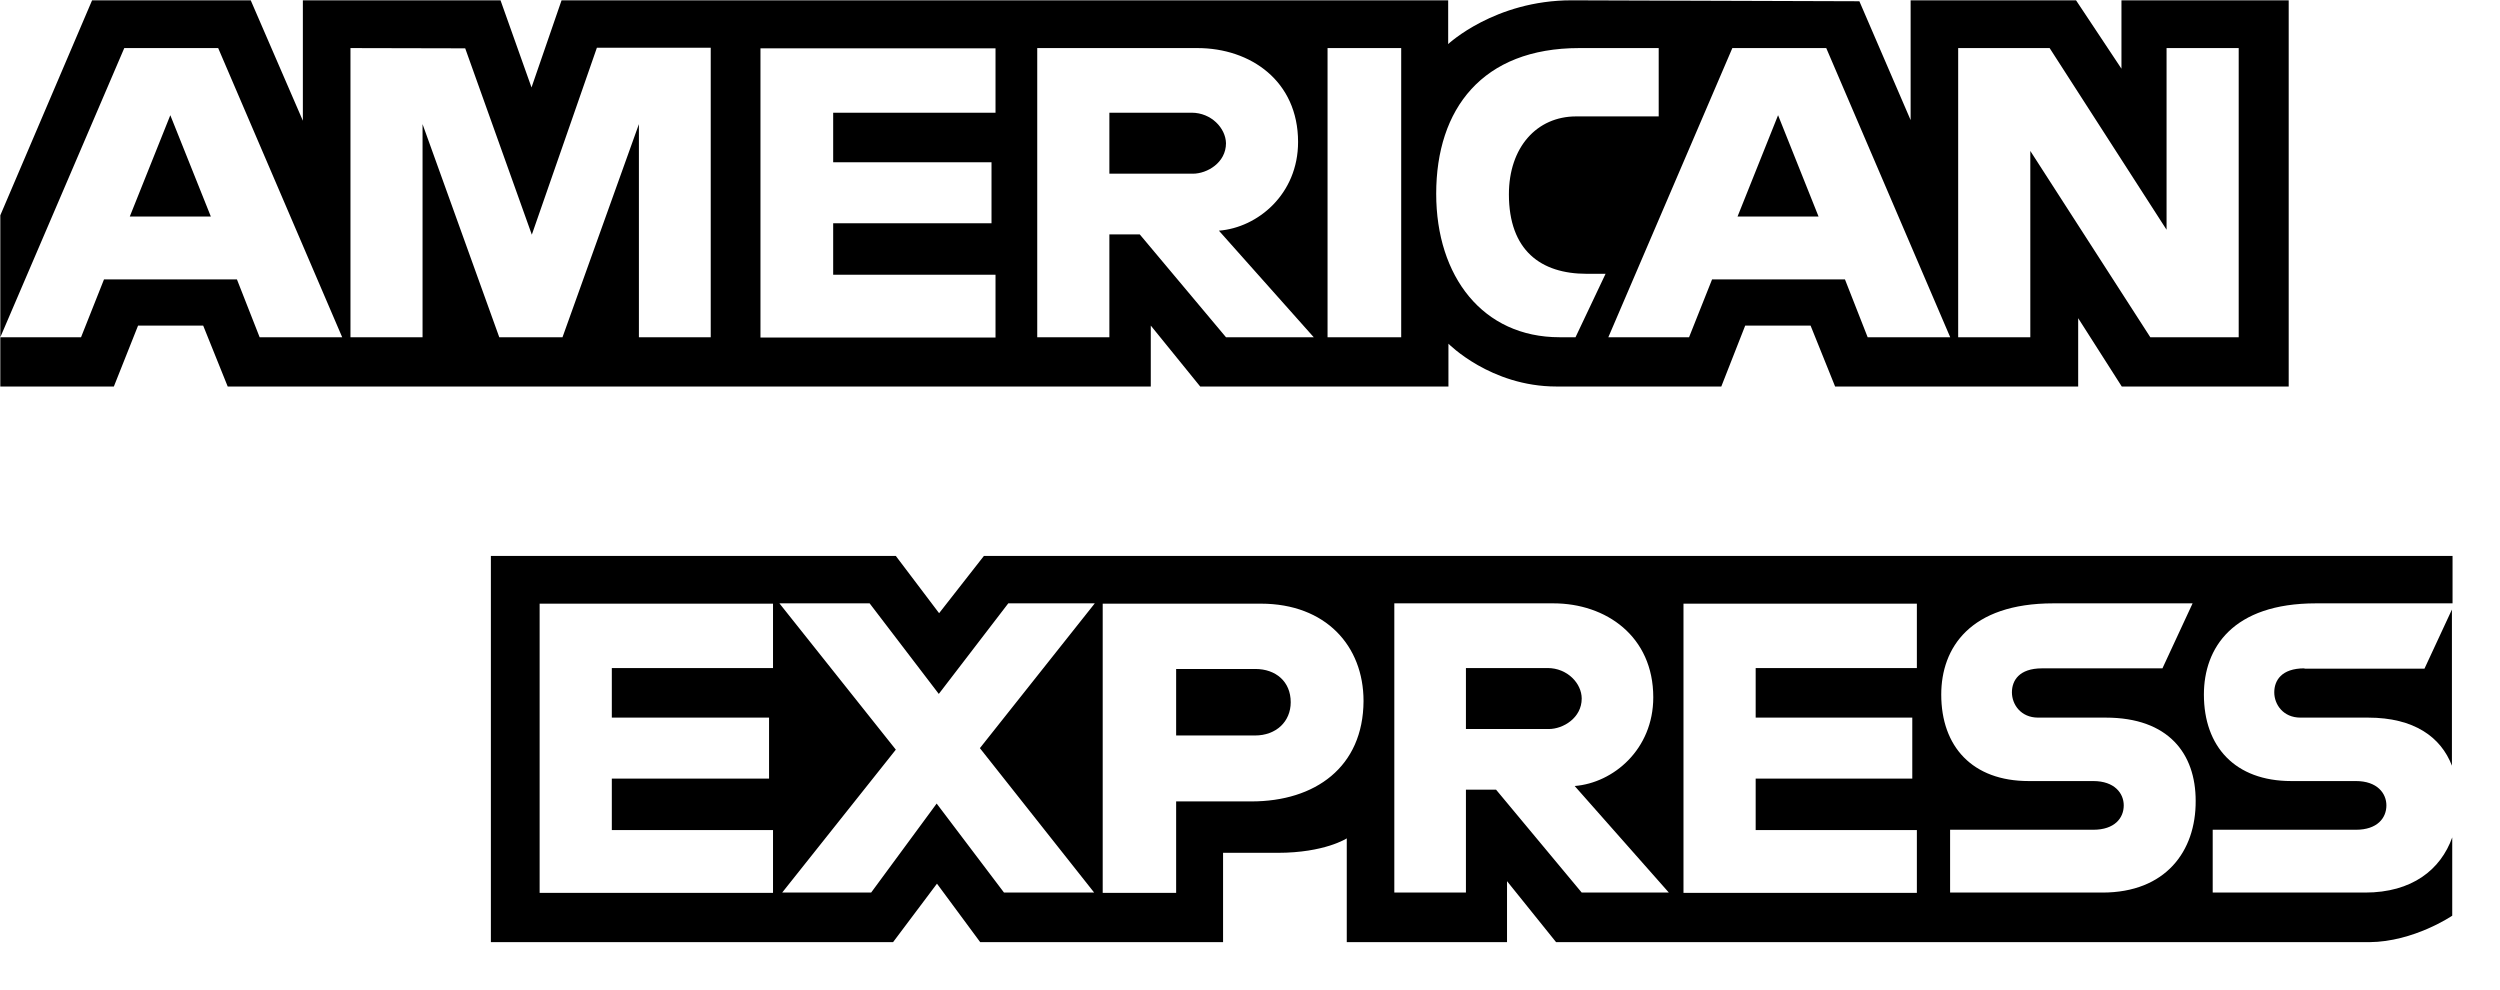
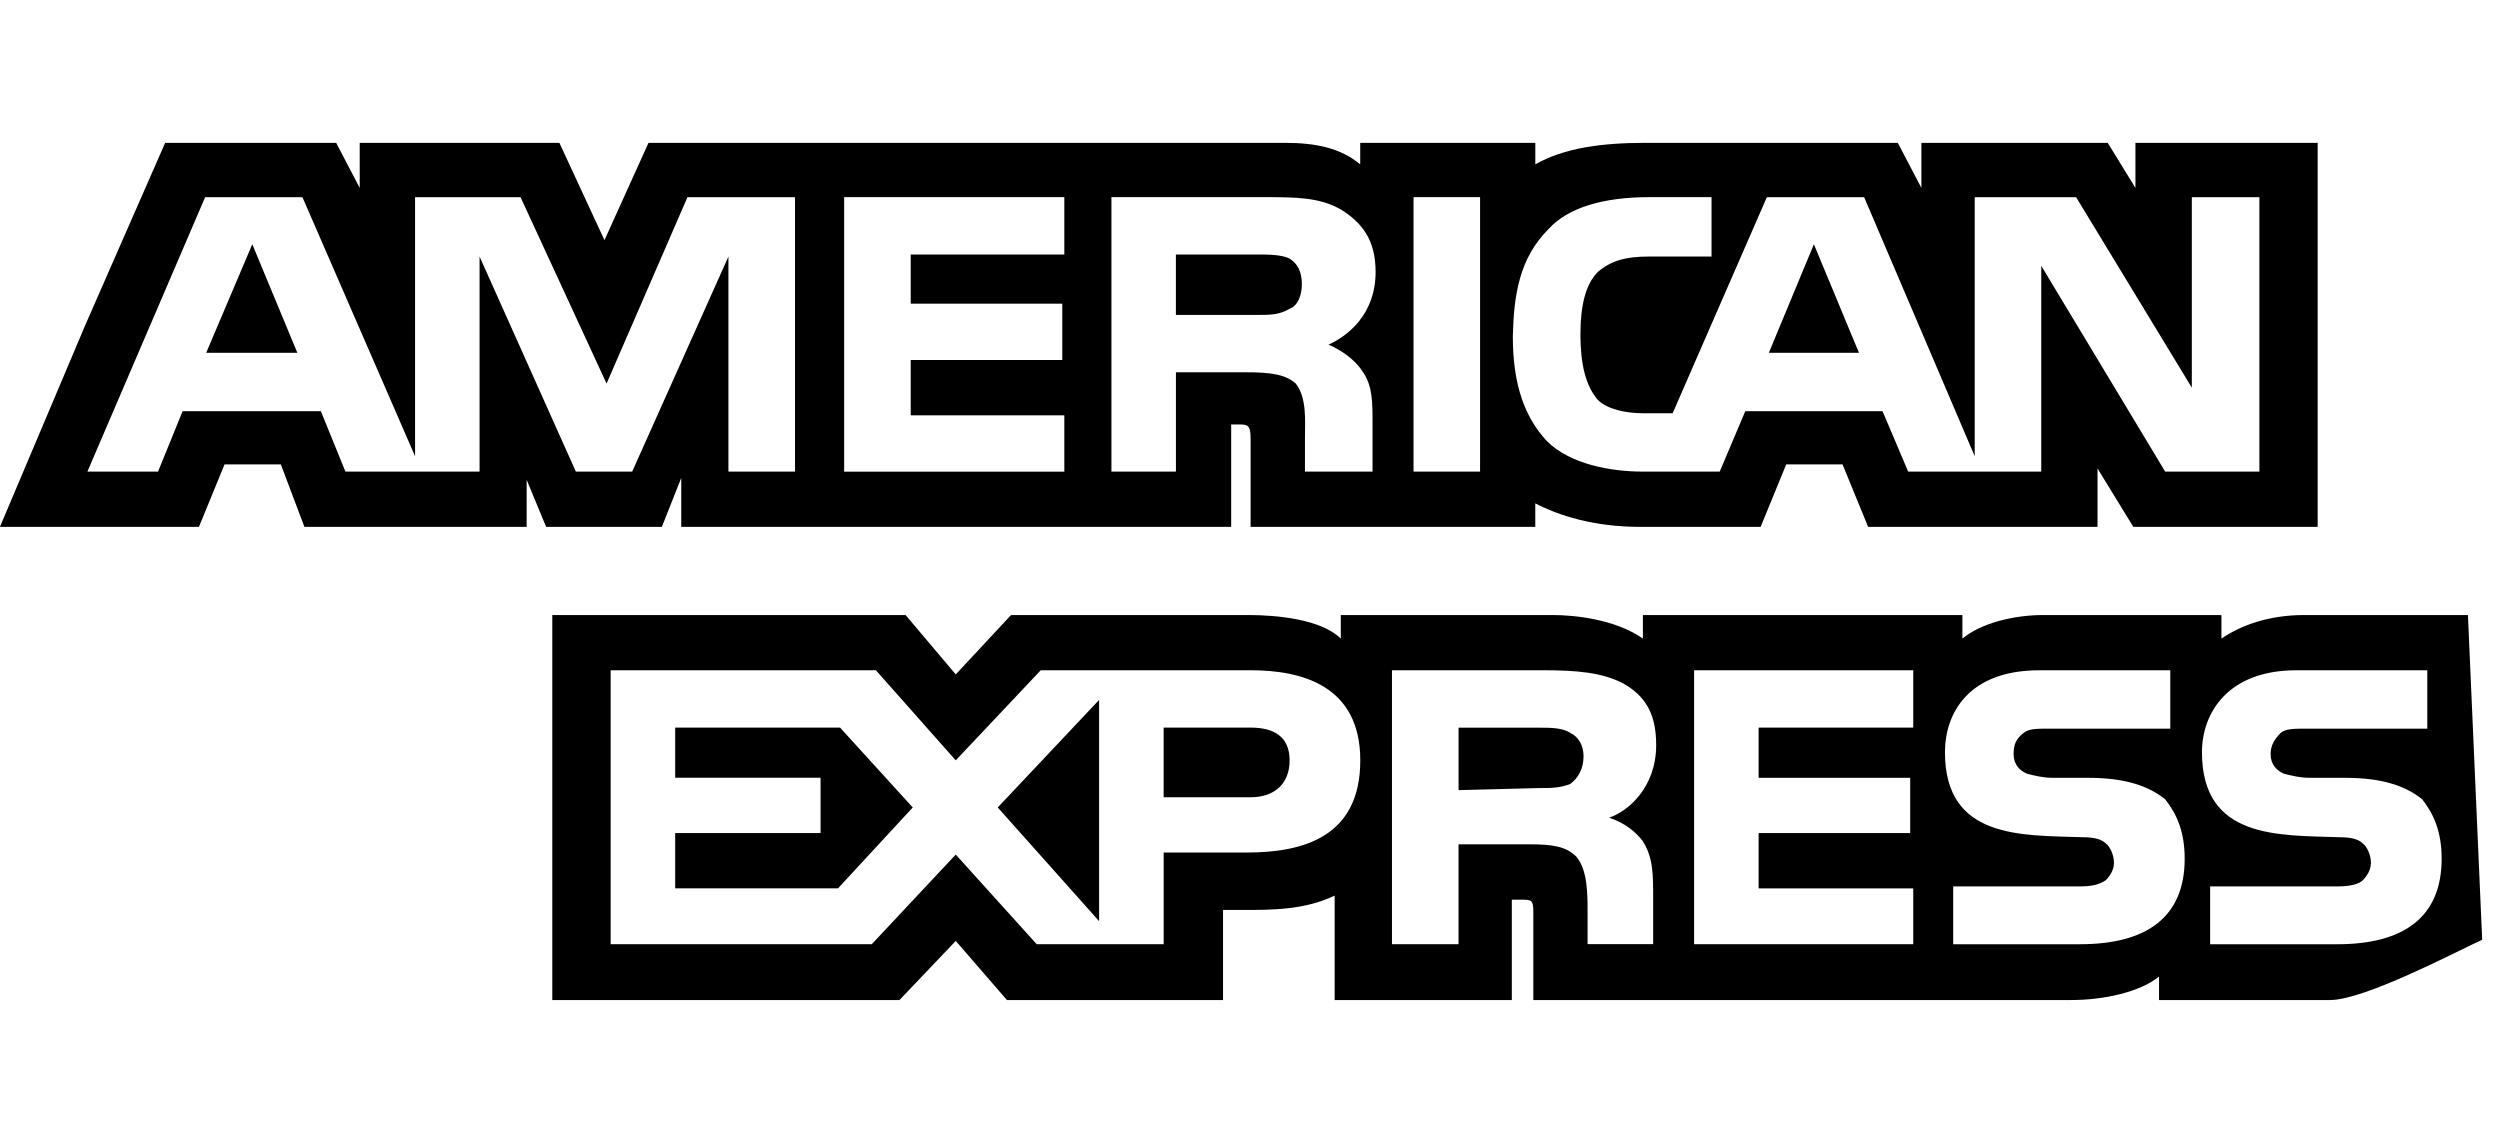
- <svg xmlns="http://www.w3.org/2000/svg" width="48px" height="19px" viewBox="0 0 48 19" version="1.1">
-   <g id="Symbols" fill-rule="evenodd">
-     <g id="Payment_Logos-/-AM">
-       <g id="American_Express_logo_bw">
-         <g id="Group">
-           <path d="M40.732,0.006 L40.732,1.319 L39.86,0.006 L36.684,0.006 L36.684,2.306 L35.7,0.024 L30.173,0.006 C28.7,0.006 27.805,0.846 27.805,0.846 L27.805,0.006 L10.782,0.006 L10.205,1.679 L9.61,0.006 L5.815,0.006 L5.815,2.318 L4.814,0.006 L1.768,0.006 L0.006,4.134 L0.006,7.421 L2.186,7.421 L2.651,6.251 L3.901,6.251 L4.372,7.421 L22.095,7.421 L22.095,6.251 L23.044,7.421 L27.81,7.421 L27.81,6.599 C27.81,6.599 28.618,7.421 29.884,7.421 L33.049,7.421 L33.508,6.251 L34.763,6.251 L35.234,7.421 L39.901,7.421 L39.901,6.109 L40.738,7.421 L43.943,7.421 L43.943,0.006 L40.732,0.006 Z M4.985,6.475 L4.549,5.364 L1.997,5.364 L1.556,6.475 L0.006,6.475 L2.386,0.923 L2.386,0.923 L4.189,0.923 L6.57,6.475 L4.985,6.475 Z M13.652,6.475 L12.267,6.475 L12.267,2.383 L10.8,6.475 L9.586,6.475 L8.113,2.383 L8.113,6.475 L6.729,6.475 L6.729,0.923 L8.932,0.928 L10.211,4.506 L11.46,0.917 L13.646,0.917 L13.646,6.475 L13.652,6.475 Z M19.114,2.164 L15.997,2.164 L15.997,3.116 L19.037,3.116 L19.037,4.287 L15.997,4.287 L15.997,5.275 L19.114,5.275 L19.114,6.481 L14.601,6.481 L14.601,0.928 L19.114,0.928 L19.114,2.164 Z M23.539,6.475 L21.883,4.5 L21.3,4.5 L21.3,6.475 L19.915,6.475 L19.915,0.923 L19.915,0.923 L22.991,0.923 C24.01,0.923 24.923,1.555 24.923,2.726 C24.923,3.725 24.152,4.37 23.403,4.429 L25.224,6.475 L23.539,6.475 L23.539,6.475 Z M26.903,6.475 L25.489,6.475 L25.489,0.923 L26.903,0.923 L26.903,6.475 Z M30.25,6.475 L29.943,6.475 C28.47,6.475 27.575,5.31 27.575,3.72 C27.575,2.093 28.459,0.923 30.321,0.923 L31.847,0.923 L31.847,2.235 L30.262,2.235 C29.507,2.235 28.971,2.827 28.971,3.731 C28.971,4.808 29.584,5.257 30.462,5.257 L30.827,5.257 L30.25,6.475 Z M35.859,6.475 L35.423,5.364 L32.872,5.364 L32.43,6.475 L30.88,6.475 L33.261,0.923 L33.261,0.923 L35.064,0.923 L37.444,6.475 L35.859,6.475 Z M42.988,6.475 L41.286,6.475 L38.982,2.898 L38.982,6.475 L37.597,6.475 L37.597,0.923 L39.353,0.923 L41.598,4.411 L41.598,0.923 L42.983,0.923 L42.983,6.475 L42.988,6.475 Z" id="Shape" fill-rule="nonzero" />
-           <polygon id="Path" points="33.361 4.157 34.916 4.157 34.139 2.212" />
-           <path d="M22.879,2.164 L21.3,2.164 L21.3,3.335 L22.902,3.335 C23.179,3.335 23.539,3.122 23.539,2.75 C23.533,2.46 23.256,2.164 22.879,2.164 Z" id="Path" />
-           <polygon id="Path" points="2.492 4.157 4.048 4.157 3.27 2.212" />
-         </g>
-         <g id="Group" transform="translate(9.418868, 10.64426)">
-           <path d="M14.684,2.2 L13.163,2.2 L13.163,2.2 L13.163,3.477 L14.678,3.477 C15.082,3.477 15.363,3.211 15.363,2.838 C15.363,2.442 15.076,2.2 14.684,2.2 Z" id="Path" />
-           <path d="M20.294,2.182 L18.727,2.182 L18.727,3.353 L20.318,3.353 C20.593,3.353 20.95,3.14 20.95,2.768 C20.95,2.478 20.675,2.182 20.294,2.182 Z" id="Path" />
-           <path d="M35.991,6.493 L33.065,6.493 L33.065,5.287 L35.815,5.287 C36.225,5.287 36.4,5.062 36.4,4.819 C36.4,4.589 36.225,4.352 35.815,4.352 L34.575,4.352 C33.493,4.352 32.896,3.69 32.896,2.691 C32.896,1.798 33.446,0.94 35.049,0.94 L37.67,0.94 L37.67,0.03 L9.472,0.03 L8.612,1.129 L7.781,0.03 L0.006,0.03 L0.006,7.445 L7.728,7.445 L8.571,6.322 L9.401,7.445 L14.064,7.445 L14.064,5.73 L15.111,5.73 C16.018,5.73 16.439,5.452 16.439,5.452 L16.439,7.445 L19.516,7.445 L19.516,6.274 L20.458,7.445 L36.073,7.445 C36.927,7.439 37.664,6.937 37.664,6.937 L37.664,5.434 C37.441,6.055 36.892,6.493 35.991,6.493 Z M5.423,2.182 L2.328,2.182 L2.328,3.134 L5.347,3.134 L5.347,4.305 L2.328,4.305 L2.328,5.293 L5.423,5.293 L5.423,6.499 L0.942,6.499 L0.942,0.946 L5.423,0.946 L5.423,2.182 L5.423,2.182 Z M11.589,6.493 L9.858,6.493 L8.565,4.784 L7.307,6.493 L5.599,6.493 L7.781,3.749 L5.546,0.94 L7.278,0.94 L8.606,2.679 L9.94,0.94 L11.601,0.94 L9.395,3.72 L11.589,6.493 Z M14.608,4.743 L13.163,4.743 L13.163,6.499 L11.753,6.499 L11.753,0.946 L11.753,0.946 L14.789,0.946 C16.035,0.946 16.761,1.756 16.761,2.815 C16.755,4.086 15.831,4.743 14.608,4.743 Z M20.95,6.493 L19.306,4.518 L18.727,4.518 L18.727,6.493 L17.352,6.493 L17.352,0.94 L17.352,0.94 L20.406,0.94 C21.418,0.94 22.324,1.573 22.324,2.744 C22.324,3.743 21.558,4.388 20.815,4.447 L22.623,6.493 L20.95,6.493 L20.95,6.493 Z M27.385,2.182 L24.29,2.182 L24.29,3.134 L27.297,3.134 L27.297,4.305 L24.29,4.305 L24.29,5.293 L27.385,5.293 L27.385,6.499 L22.904,6.499 L22.904,0.946 L27.385,0.946 L27.385,2.182 Z M30.948,6.493 L28.023,6.493 L28.023,5.287 L30.772,5.287 C31.182,5.287 31.357,5.062 31.357,4.819 C31.357,4.589 31.182,4.352 30.772,4.352 L29.532,4.352 C28.45,4.352 27.853,3.69 27.853,2.691 C27.853,1.798 28.403,0.94 30.006,0.94 L32.679,0.94 L32.1,2.188 L29.789,2.188 C29.345,2.188 29.21,2.425 29.21,2.649 C29.21,2.88 29.38,3.134 29.713,3.134 L31.012,3.134 C32.217,3.134 32.738,3.826 32.738,4.731 C32.744,5.701 32.159,6.493 30.948,6.493 Z" id="Shape" fill-rule="nonzero" />
-           <path d="M34.826,2.188 C34.382,2.188 34.247,2.425 34.247,2.649 C34.247,2.88 34.417,3.134 34.75,3.134 L36.049,3.134 C36.932,3.134 37.447,3.507 37.658,4.057 L37.658,1.059 L37.131,2.194 L34.826,2.194 L34.826,2.188 Z" id="Path" />
-         </g>
-       </g>
-     </g>
-   </g>
+ <svg xmlns="http://www.w3.org/2000/svg" version="1.1" width="70" height="32" viewBox="0 0 70 32">
+   <path d="M69.102 17.219l0.399 9.094c-0.688 0.313-3.285 1.688-4.26 1.688h-4.788v-0.656c-0.546 0.438-1.549 0.656-2.467 0.656h-15.053v-2.466c0-0.344-0.057-0.344-0.345-0.344h-0.257v2.81h-4.961v-2.924c-0.832 0.402-1.749 0.402-2.581 0.402h-0.544v2.523h-6.050l-1.434-1.656-1.577 1.656h-9.72v-10.781h9.892l1.405 1.663 1.548-1.663h6.652c0.775 0 2.037 0.115 2.581 0.66v-0.66h5.936c0.602 0 1.749 0.115 2.523 0.66v-0.66h8.946v0.66c0.516-0.43 1.433-0.66 2.265-0.66h4.988v0.66c0.546-0.372 1.32-0.66 2.323-0.66h4.578zM34.905 23.871c1.577 0 3.183-0.43 3.183-2.581 0-2.093-1.635-2.523-3.069-2.523h-5.878l-2.38 2.523-2.236-2.523h-7.427v7.67h7.312l2.351-2.509 2.266 2.509h3.556v-2.566h2.322zM46.001 23.556c-0.172-0.23-0.487-0.516-0.946-0.66 0.516-0.172 1.318-0.832 1.318-2.036 0-0.889-0.315-1.377-0.917-1.721-0.602-0.315-1.319-0.372-2.266-0.372h-4.215v7.67h1.864v-2.796h1.978c0.66 0 1.032 0.058 1.319 0.344 0.316 0.373 0.316 1.032 0.316 1.548v0.903h1.836v-1.477c0-0.688-0.058-1.032-0.288-1.405zM53.571 20.373v-1.605h-6.136v7.67h6.136v-1.563h-4.33v-1.549h4.244v-1.548h-4.244v-1.405h4.33zM58.245 26.438c1.864 0 2.926-0.759 2.926-2.393 0-0.774-0.23-1.262-0.545-1.664-0.459-0.372-1.119-0.602-2.151-0.602h-1.004c-0.258 0-0.487-0.057-0.717-0.115-0.201-0.086-0.373-0.258-0.373-0.545 0-0.258 0.058-0.43 0.287-0.602 0.143-0.115 0.373-0.115 0.717-0.115h3.383v-1.634h-3.671c-1.978 0-2.638 1.204-2.638 2.294 0 2.438 2.151 2.322 3.842 2.38 0.344 0 0.544 0.058 0.66 0.173 0.115 0.086 0.23 0.315 0.23 0.544 0 0.201-0.115 0.373-0.23 0.488-0.173 0.115-0.373 0.172-0.717 0.172h-3.555v1.62h3.555zM65.442 26.439c1.864 0 2.924-0.76 2.924-2.394 0-0.774-0.229-1.262-0.544-1.664-0.459-0.372-1.119-0.602-2.151-0.602h-1.003c-0.258 0-0.488-0.057-0.718-0.115-0.201-0.086-0.373-0.258-0.373-0.545 0-0.258 0.115-0.43 0.287-0.602 0.144-0.115 0.373-0.115 0.717-0.115h3.383v-1.634h-3.671c-1.921 0-2.638 1.204-2.638 2.294 0 2.438 2.151 2.322 3.842 2.38 0.344 0 0.544 0.058 0.66 0.174 0.115 0.086 0.229 0.315 0.229 0.544 0 0.201-0.114 0.373-0.229 0.488s-0.373 0.172-0.717 0.172h-3.556v1.62h3.556zM43.966 20.518c0.23 0.115 0.373 0.344 0.373 0.659 0 0.344-0.143 0.602-0.373 0.774-0.287 0.115-0.545 0.115-0.889 0.115l-2.237 0.058v-1.749h2.237c0.344 0 0.659 0 0.889 0.143zM36.108 8.646c-0.287 0.172-0.544 0.172-0.918 0.172h-2.265v-1.692h2.265c0.316 0 0.688 0 0.918 0.114 0.23 0.144 0.344 0.374 0.344 0.718 0 0.315-0.114 0.602-0.344 0.689zM50.789 6.839l1.262 3.039h-2.523zM30.775 25.792l-2.838-3.183 2.838-3.011v6.193zM35.019 20.373c0.66 0 1.090 0.258 1.090 0.918s-0.43 1.032-1.090 1.032h-2.437v-1.95h2.437zM5.773 9.878l1.291-3.039 1.262 3.039h-2.552zM18.905 20.372l4.616 0 2.036 2.237-2.093 2.265h-4.559v-1.549h4.071v-1.548h-4.071v-1.405zM19.077 13.376l-0.545 1.377h-3.24l-0.546-1.319v1.319h-6.222l-0.66-1.749h-1.577l-0.717 1.749h-5.572l2.389-5.649 2.237-5.104h4.789l0.659 1.262v-1.262h5.591l1.262 2.724 1.233-2.724h17.835c0.832 0 1.548 0.143 2.093 0.602v-0.602h4.903v0.602c0.803-0.459 1.864-0.602 3.068-0.602h7.082l0.66 1.262v-1.262h5.218l0.775 1.262v-1.262h5.103v10.753h-5.161l-1.003-1.635v1.635h-6.423l-0.717-1.749h-1.577l-0.717 1.749h-3.355c-1.318 0-2.294-0.316-2.954-0.659v0.659h-7.971v-2.466c0-0.344-0.057-0.402-0.286-0.402h-0.258v2.867h-15.398v-1.377zM43.363 6.409c-0.832 0.831-0.975 1.864-1.004 3.011 0 1.377 0.344 2.266 0.947 2.925 0.659 0.66 1.806 0.86 2.695 0.86h2.151l0.716-1.692h3.843l0.717 1.692h3.727v-5.763l3.47 5.763h2.638v-7.684h-1.892v5.333l-3.24-5.333h-2.839v7.254l-3.096-7.254h-2.724l-2.638 6.050h-0.832c-0.487 0-1.003-0.115-1.262-0.373-0.344-0.402-0.488-1.004-0.488-1.836 0-0.803 0.144-1.405 0.488-1.748 0.373-0.316 0.774-0.431 1.434-0.431h1.749v-1.663h-1.749c-1.262 0-2.265 0.286-2.81 0.889zM39.579 5.52v7.684h1.863v-7.684h-1.863zM31.12 5.52l-0 7.685h1.806v-2.781h1.979c0.66 0 1.090 0.057 1.376 0.315 0.316 0.401 0.258 1.061 0.258 1.491v0.975h1.892v-1.519c0-0.66-0.057-1.004-0.344-1.377-0.172-0.229-0.487-0.488-0.889-0.659 0.516-0.23 1.319-0.832 1.319-2.036 0-0.889-0.373-1.377-0.976-1.75-0.602-0.344-1.262-0.344-2.208-0.344h-4.215zM23.636 5.521v7.685h6.165v-1.577h-4.301v-1.549h4.244v-1.577h-4.244v-1.377h4.301v-1.606h-6.165zM16.124 13.205h1.577l2.695-6.021v6.021h1.864v-7.684h-3.011l-2.265 5.219-2.409-5.219h-2.953v7.254l-3.154-7.254h-2.724l-3.297 7.684h1.978l0.688-1.692h3.871l0.688 1.692h3.756v-6.021z" />
</svg>
